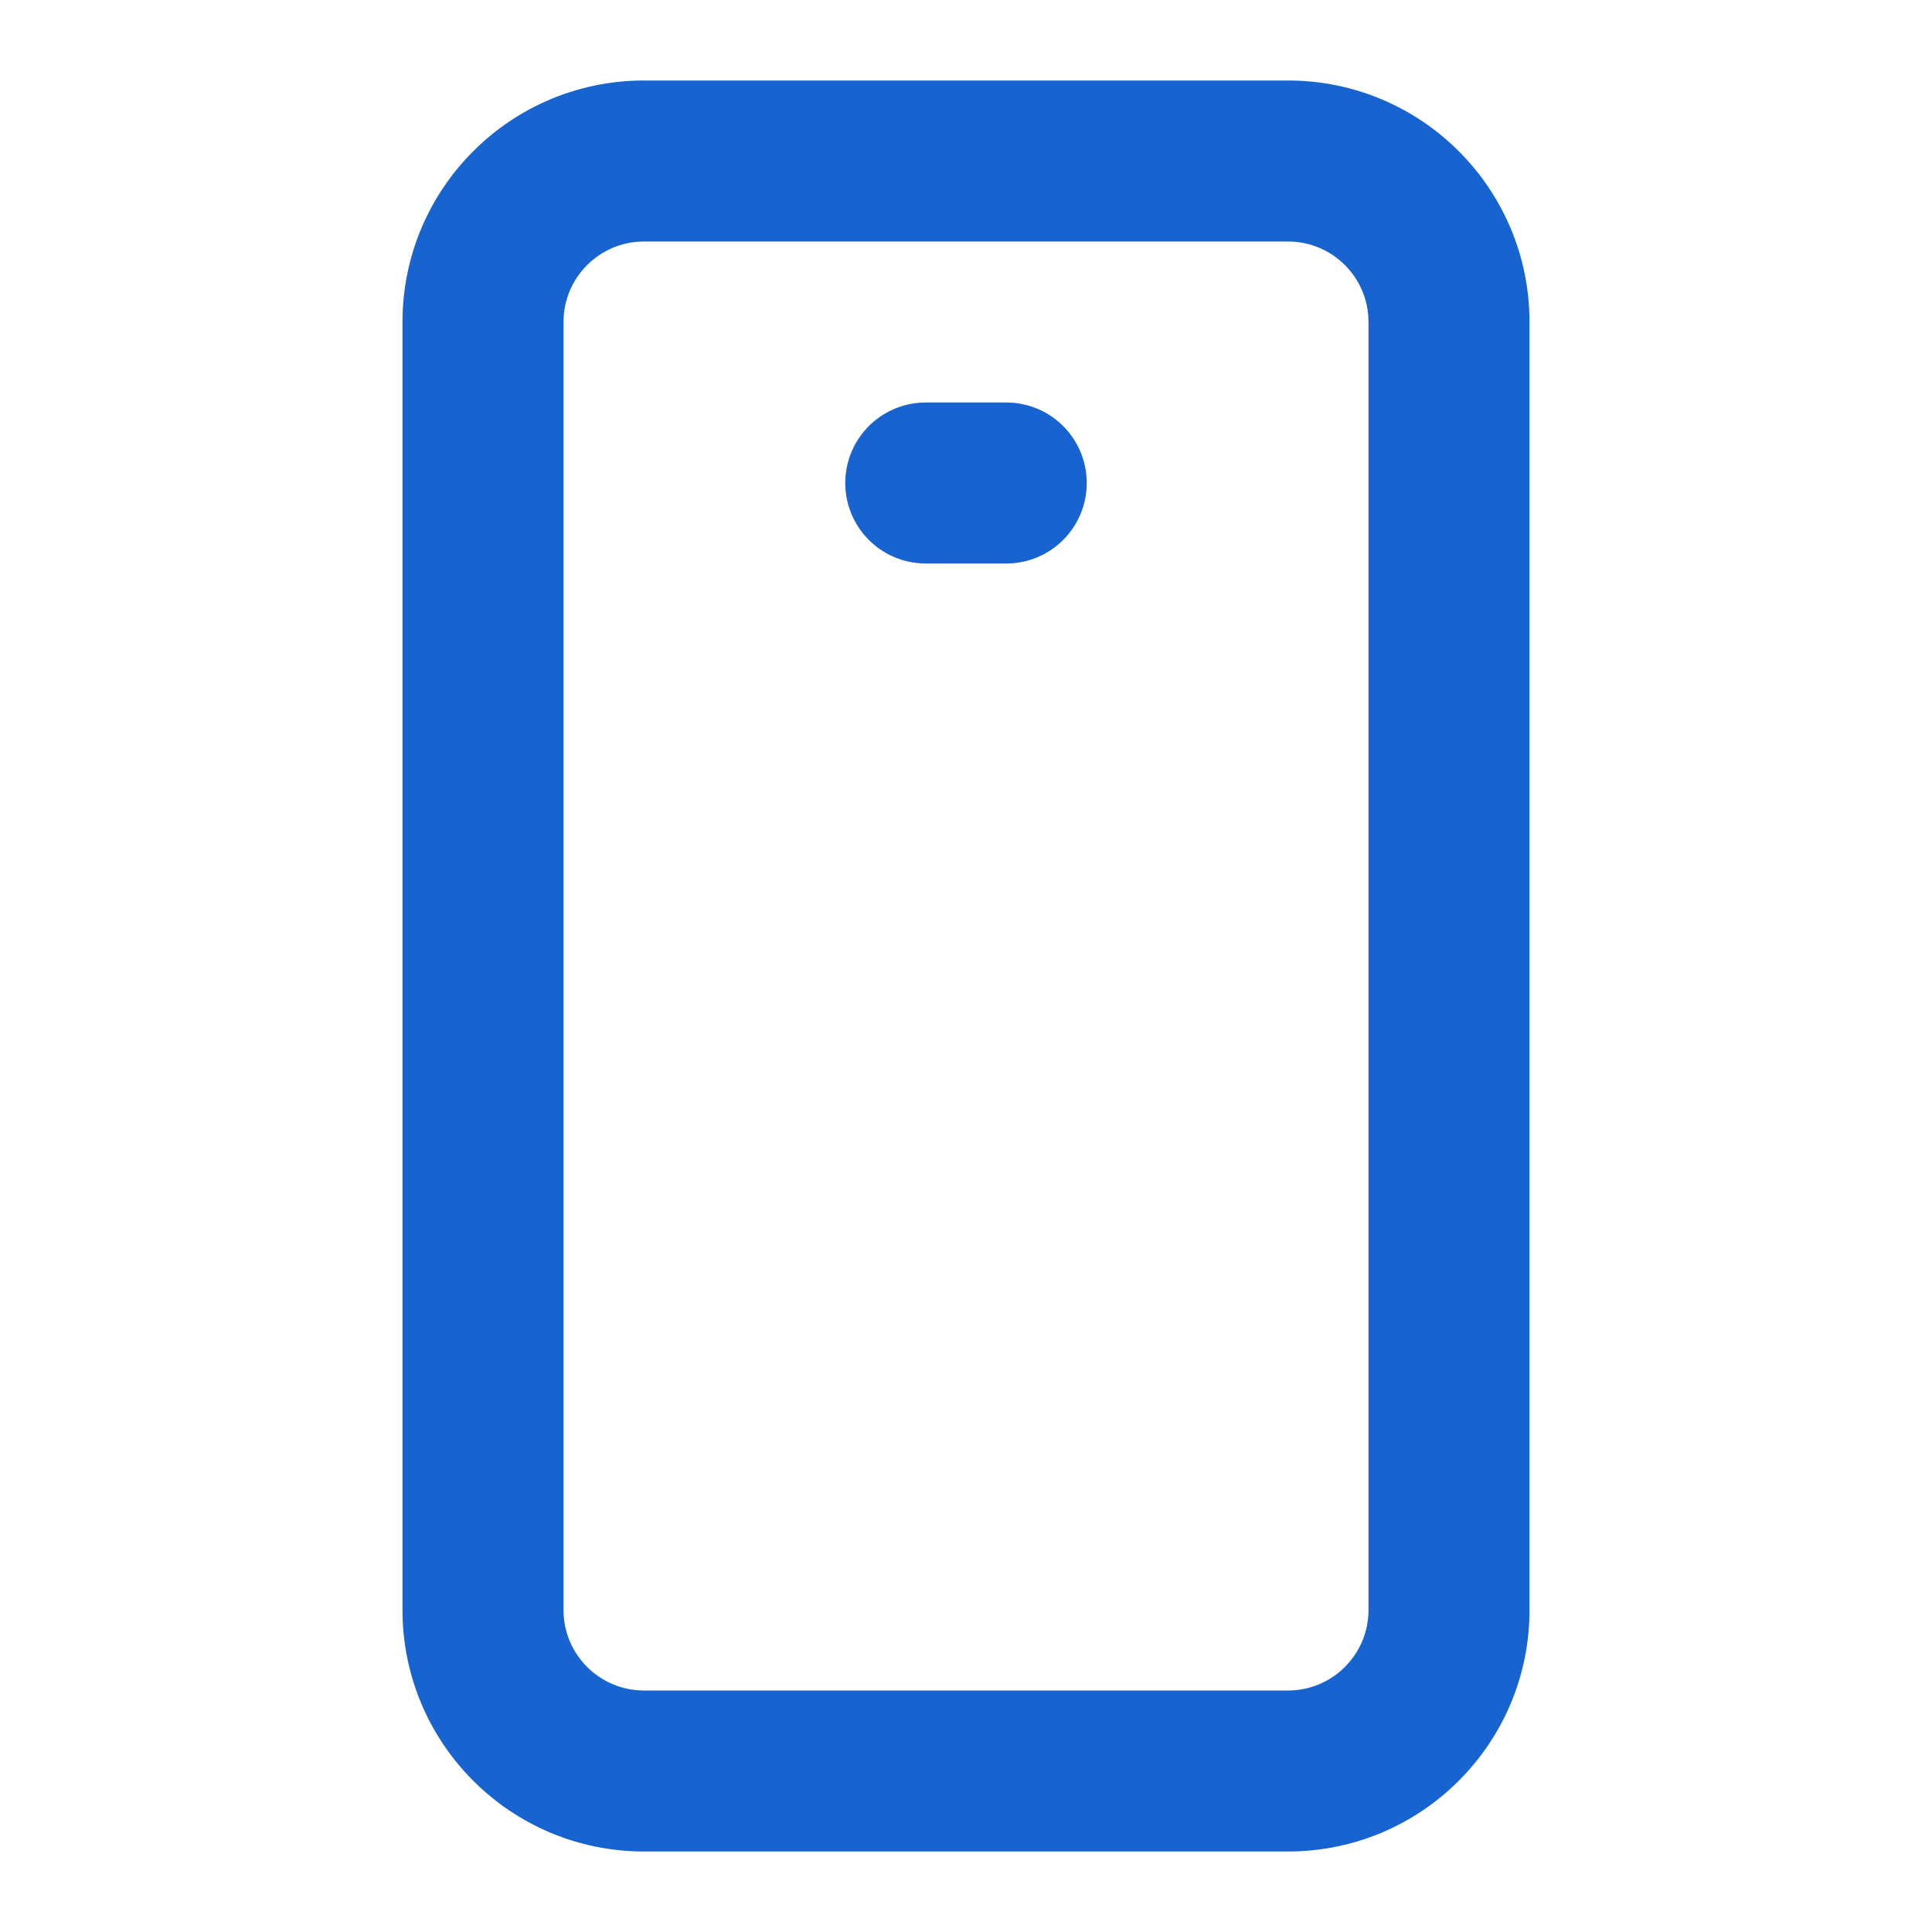
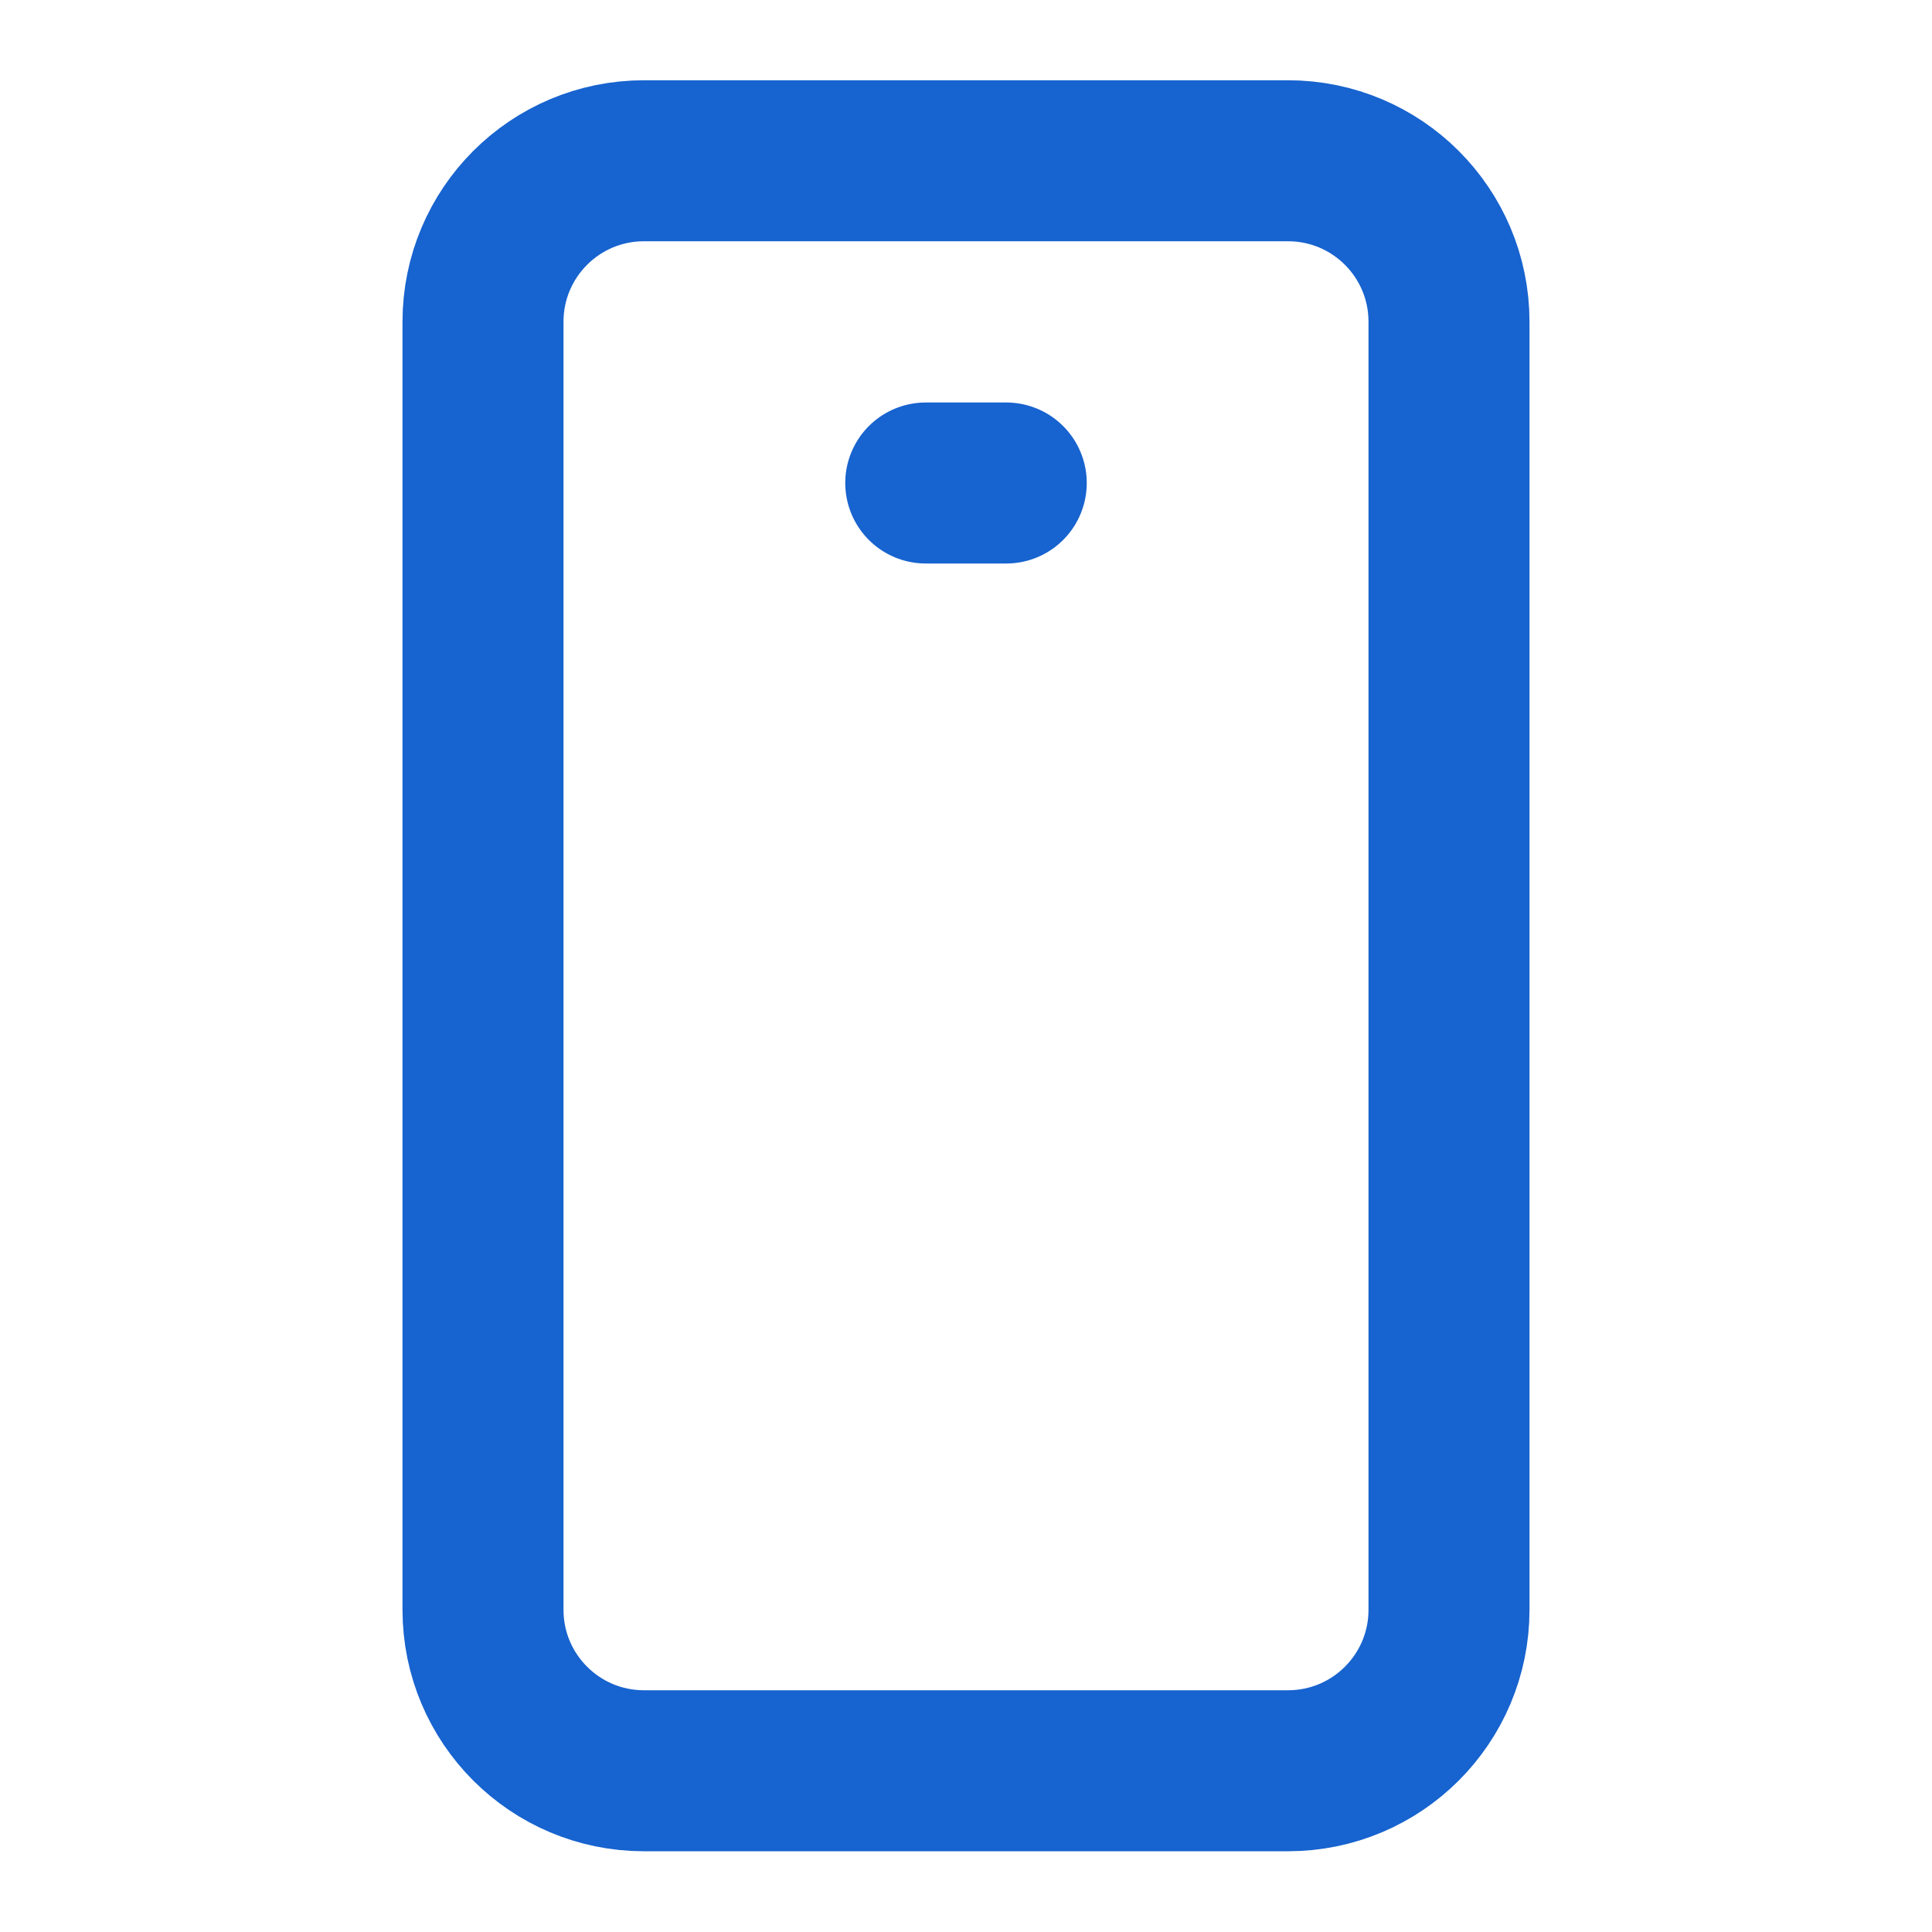
<svg xmlns="http://www.w3.org/2000/svg" fill="none" viewBox="0 0 24 24">
-   <path stroke="#1763cf" stroke-linecap="round" stroke-linejoin="round" stroke-width="2" d="M11.5 6h1" />
-   <path fill="#1763cf" d="M8 2v1h8V1H8zm10 2h-1v16h2V4zm-2 18v-1H8v2h8zM6 20h1V4H5v16zm2 2v-1c-.552 0-1-.448-1-1H5c0 1.657 1.343 3 3 3zm10-2h-1c0 .552-.448 1-1 1v2c1.657 0 3-1.343 3-3zM16 2v1c.552 0 1 .448 1 1h2c0-1.657-1.343-3-3-3zM8 2V1C6.343 1 5 2.343 5 4h2c0-.552.448-1 1-1z" />
+   <g stroke="#1763cf" stroke-linecap="round" stroke-width="2">
+     <path stroke-linejoin="round" d="M11.5 6h1" />
+     <path d="M6 3.997v16c0 1.105.895 2 2 2h8c1.105 0 2-.895 2-2v-16c0-1.105-.895-2-2-2H8c-1.105 0-2 .895-2 2Z" />
+   </g>
</svg>
